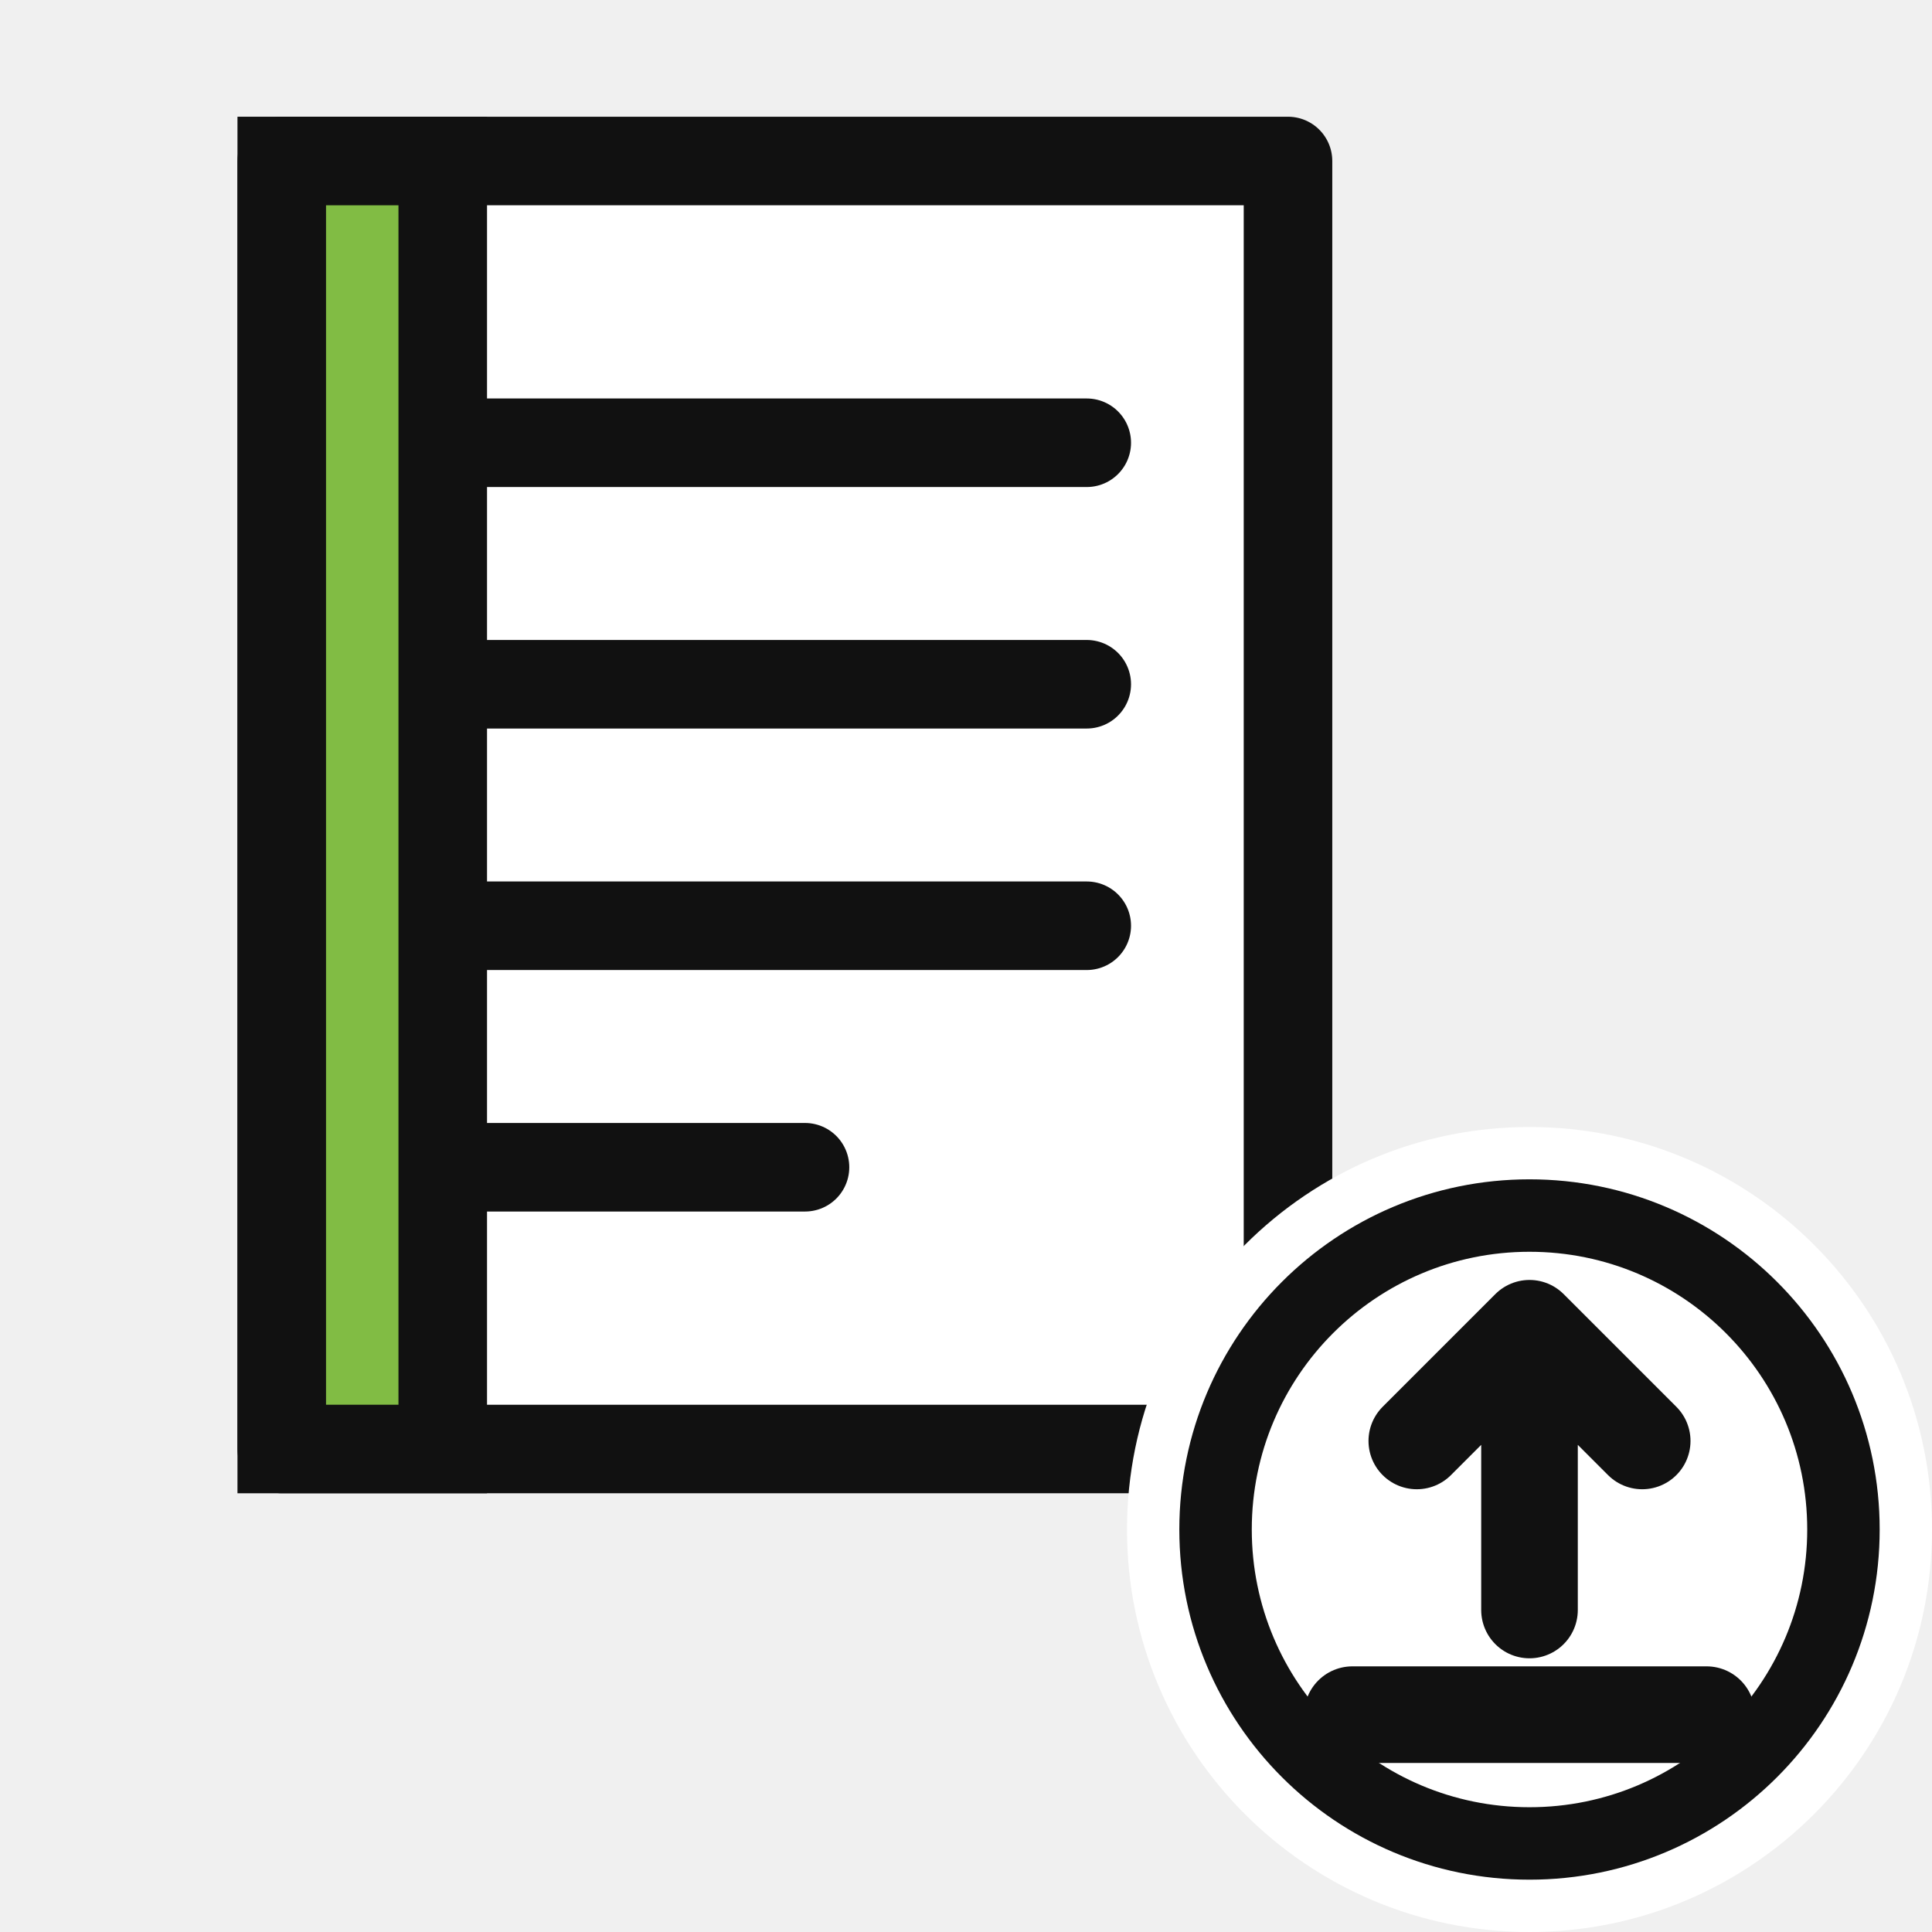
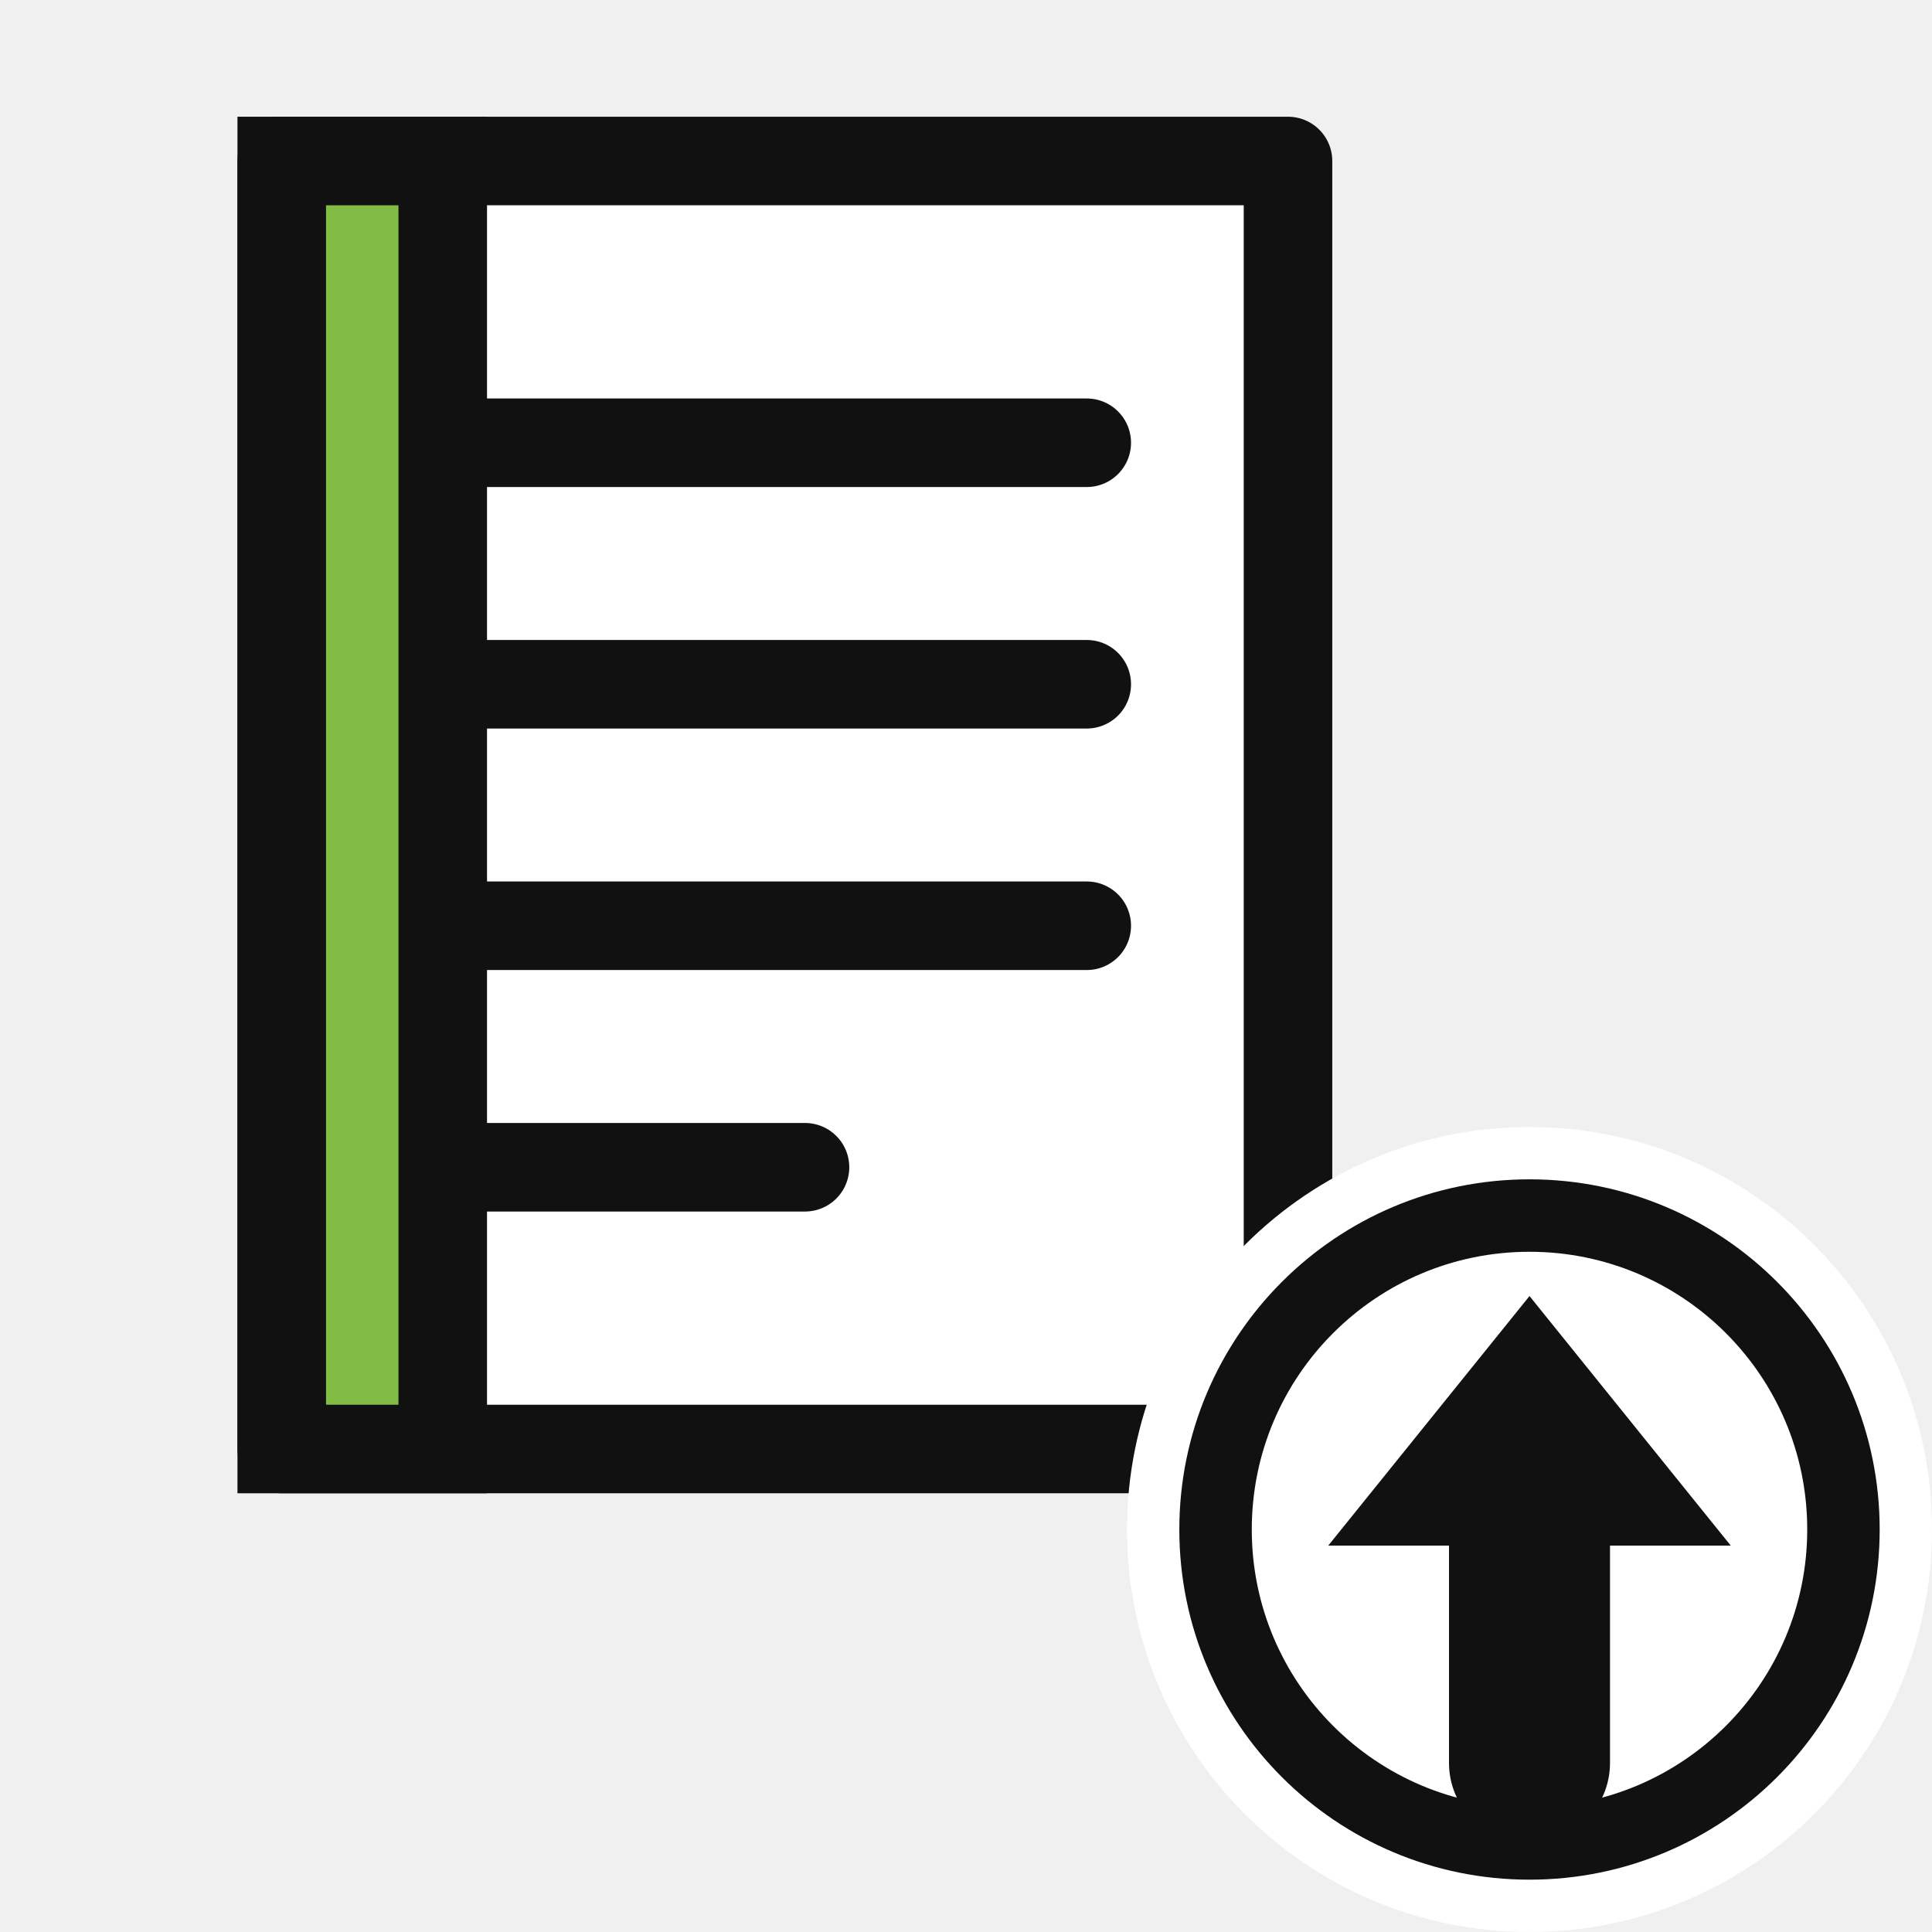
<svg xmlns="http://www.w3.org/2000/svg" width="24" height="24" viewBox="0 0 24 24">
  <g vector-effect="non-scaling-stroke">
    <path d="M3.5 2H16V18H3.5Z" fill="#FFFFFF" stroke="#111111" stroke-width="1.1" stroke-linecap="round" stroke-linejoin="round" />
    <path d="M6 5.5h7.5M6 8.5h7.5M6 11.5h7.5M6 14.5h4" fill="none" stroke="#111111" stroke-width="1.1" stroke-linecap="round" stroke-linejoin="round" />
    <rect x="3.5" y="2" width="2" height="16" fill="#81BC44" stroke="#111111" stroke-width="1.1" />
  </g>
  <circle cx="19" cy="19" r="5" fill="#FFFFFF" />
  <circle cx="19" cy="19" r="3.9" fill="#FFFFFF" stroke="#111111" stroke-width="0.9" />
-   <path d="M19 20V16.6M17.6 17.9L19 16.5L20.4 17.9M16.8 21.3h4.4" fill="none" stroke="#111111" stroke-width="1.2" stroke-linecap="round" stroke-linejoin="round" />
+   <path d="M19 21.9V18.6" fill="none" stroke="#111111" stroke-width="2" stroke-linecap="round" stroke-linejoin="round" />
+   <polygon points="16.5,19.2 21.5,19.2 19,16.1" fill="#111111" />
</svg>
